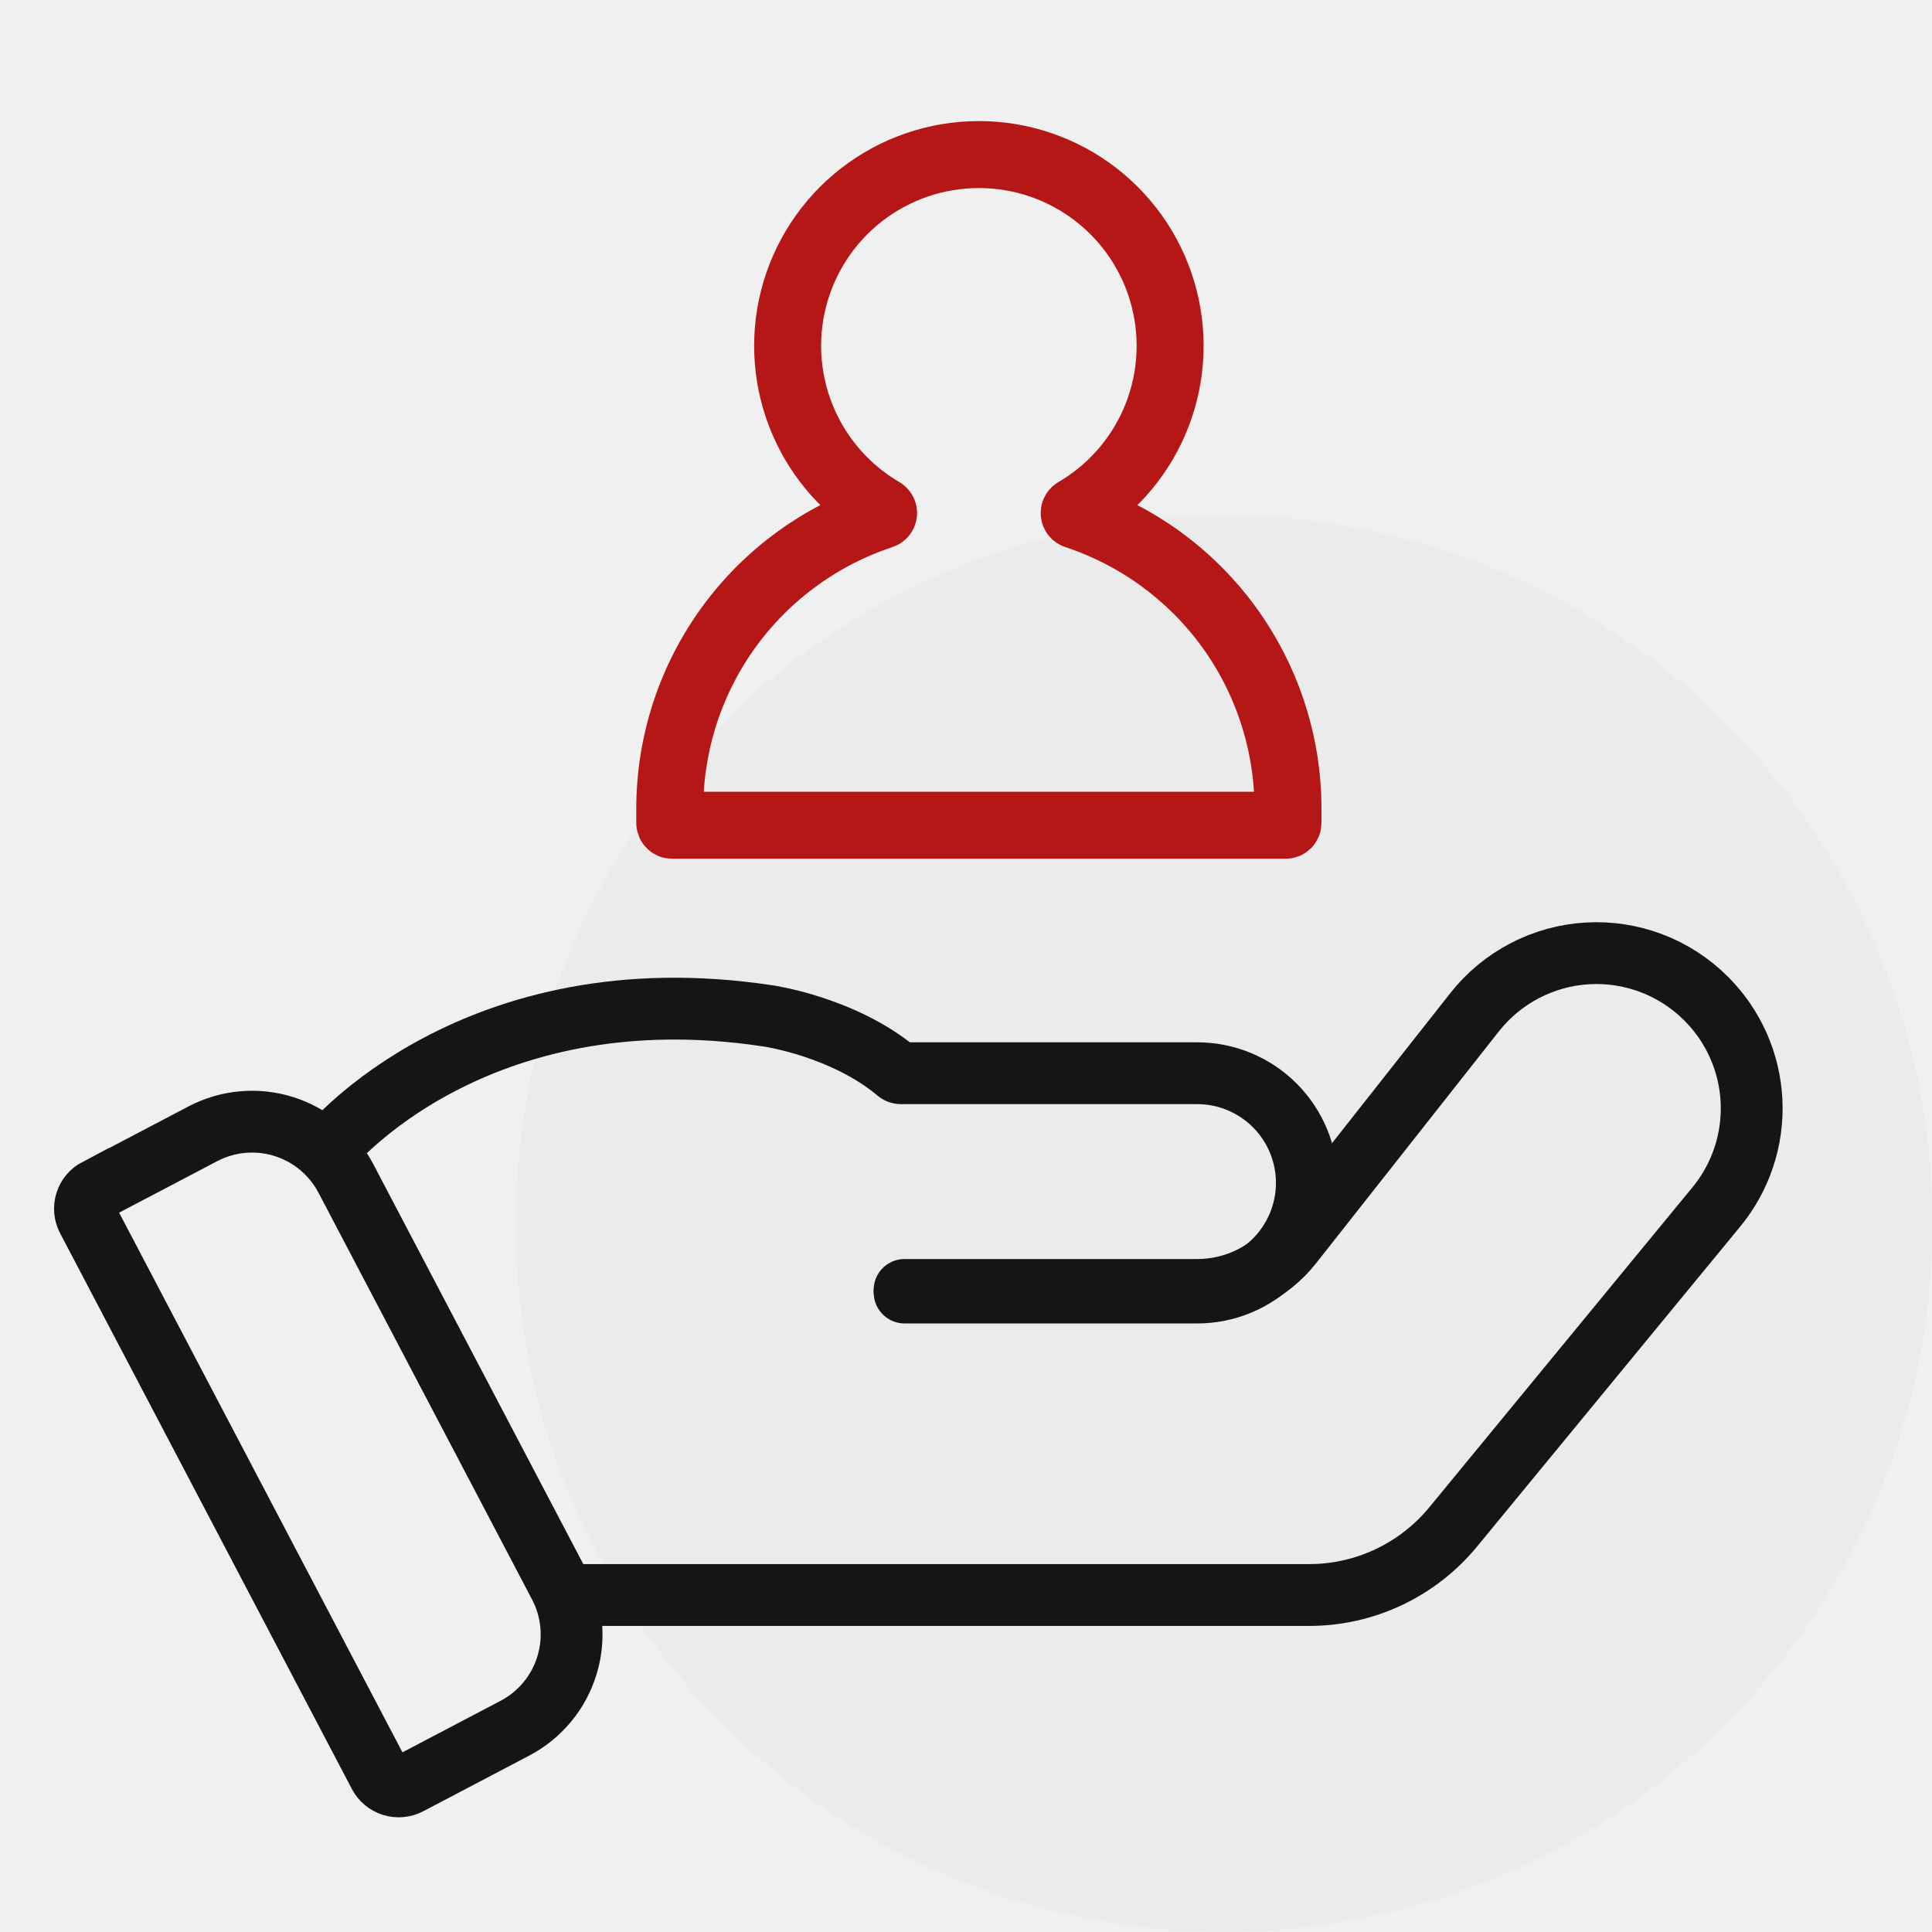
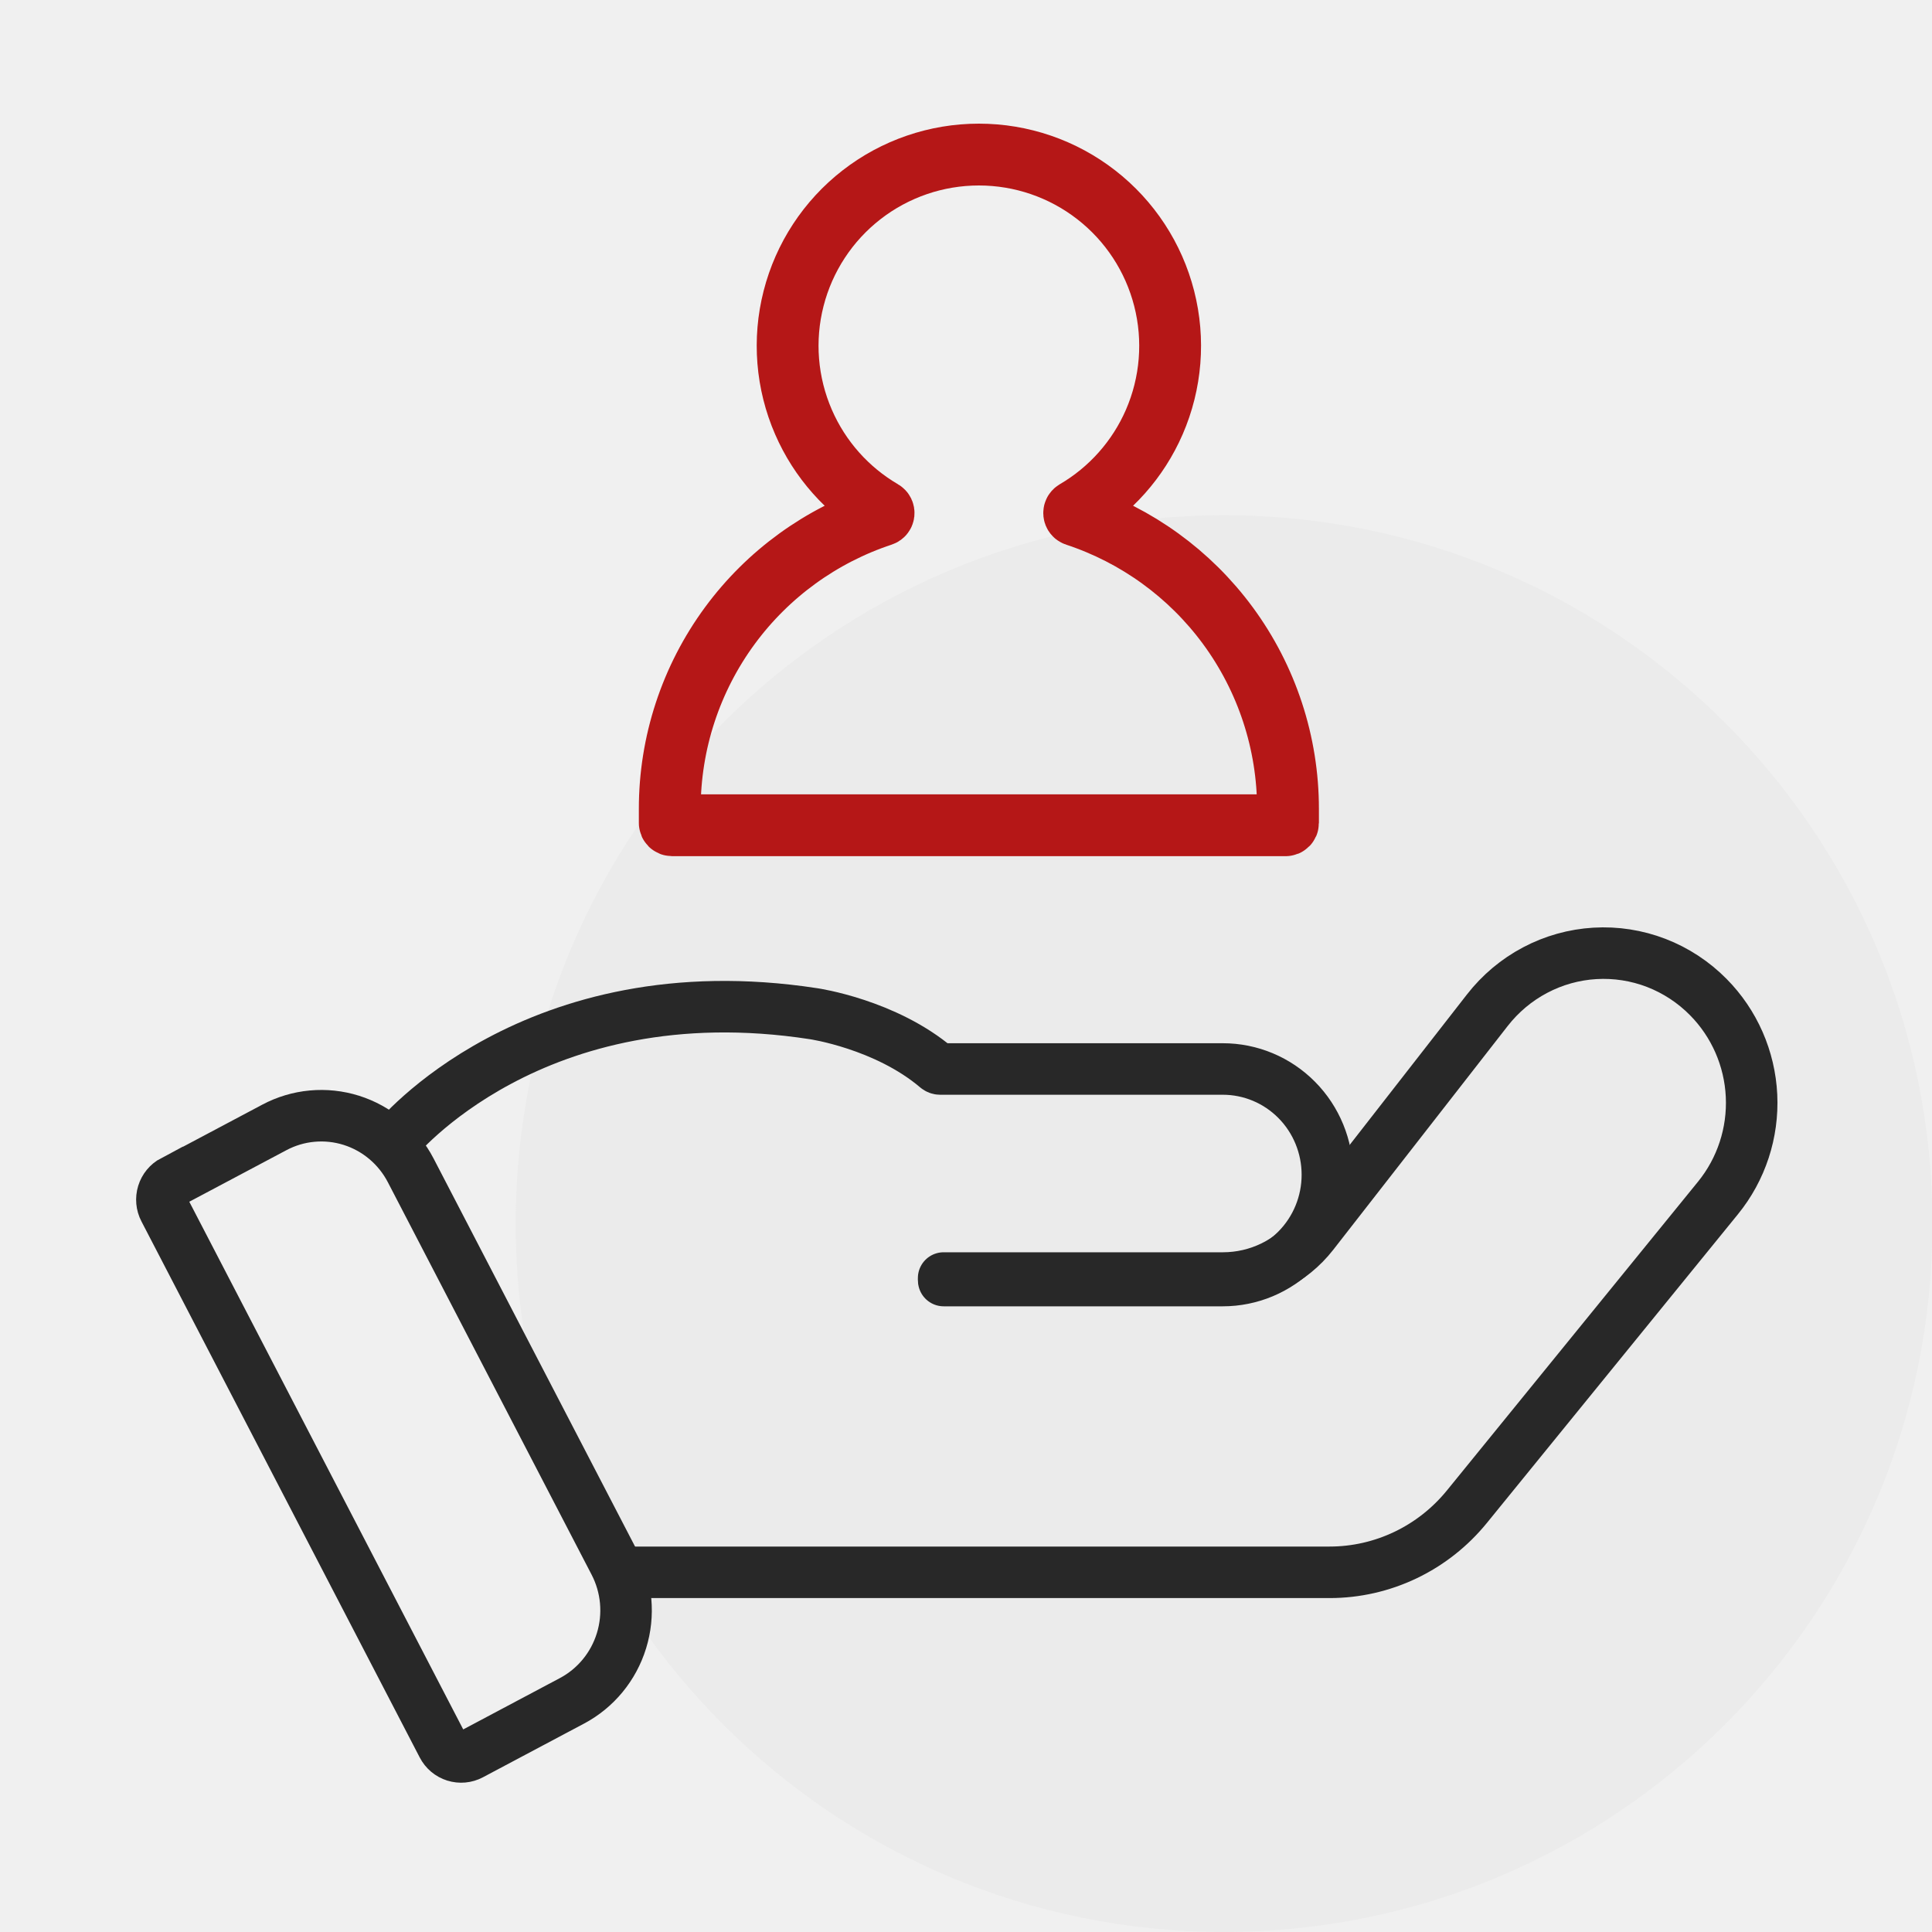
<svg xmlns="http://www.w3.org/2000/svg" width="75" height="75" viewBox="0 0 75 75" fill="none">
  <g clip-path="url(#clip0_19311_379)">
    <path d="M47.518 75C62.705 75 75.018 62.688 75.018 47.5C75.018 32.312 62.705 20 47.518 20C32.33 20 20.018 32.312 20.018 47.5C20.018 62.688 32.33 75 47.518 75Z" fill="#EBEBEB" />
-     <path d="M22.037 61.918H50.824C51.892 61.918 52.946 61.681 53.912 61.224C54.878 60.768 55.73 60.104 56.409 59.279L66.626 46.856C67.578 45.701 68.066 44.232 67.994 42.736C67.921 41.241 67.294 39.826 66.234 38.768C65.633 38.166 64.911 37.697 64.116 37.394C63.32 37.091 62.47 36.961 61.62 37.01C60.77 37.06 59.941 37.29 59.187 37.684C58.432 38.078 57.77 38.627 57.243 39.296L50.142 48.304C49.706 48.855 49.151 49.301 48.519 49.607C47.886 49.914 47.193 50.074 46.49 50.075H35.115" stroke="#151515" stroke-width="2.4" stroke-miterlimit="10" stroke-linecap="round" />
-     <path d="M12.793 44.547C12.793 44.547 18.396 37.699 29.821 39.438C29.821 39.438 32.748 39.856 34.839 41.614C34.875 41.645 34.922 41.662 34.969 41.662H46.475C47.604 41.662 48.687 42.111 49.485 42.909C50.283 43.708 50.732 44.79 50.732 45.919C50.732 47.048 50.283 48.131 49.485 48.93C48.687 49.728 47.604 50.176 46.475 50.176H35.117" stroke="#151515" stroke-width="2.4" stroke-miterlimit="10" stroke-linecap="round" />
-     <path d="M3.758 46.175L7.874 44.014C8.352 43.763 8.875 43.609 9.413 43.56C9.95 43.511 10.493 43.568 11.008 43.729C11.524 43.89 12.003 44.15 12.418 44.496C12.833 44.842 13.175 45.266 13.426 45.744L21.718 61.537C22.225 62.502 22.328 63.63 22.003 64.671C21.679 65.713 20.954 66.582 19.988 67.089L15.873 69.25C15.673 69.355 15.439 69.376 15.224 69.309C15.008 69.242 14.828 69.092 14.723 68.892L3.396 47.317C3.291 47.117 3.27 46.884 3.337 46.668C3.404 46.453 3.554 46.273 3.754 46.168L3.758 46.175Z" stroke="#151515" stroke-width="2.4" stroke-miterlimit="10" />
-     <path d="M41.762 20.003C41.687 19.979 41.677 19.875 41.745 19.835C43.105 19.041 44.179 17.833 44.809 16.385C45.466 14.873 45.602 13.185 45.193 11.587C44.785 9.989 43.857 8.572 42.554 7.561C41.252 6.549 39.649 6 38 6C36.351 6 34.749 6.549 33.446 7.561C32.144 8.572 31.215 9.989 30.807 11.587C30.398 13.185 30.534 14.873 31.192 16.385C31.821 17.833 32.895 19.041 34.255 19.835C34.324 19.875 34.313 19.979 34.238 20.003C31.876 20.783 29.813 22.278 28.336 24.284C26.818 26.347 25.999 28.841 26 31.402V31.947C26 31.997 26.04 32.036 26.089 32.036H49.911C49.96 32.036 50 31.997 50 31.947V31.402C50.001 28.841 49.182 26.347 47.664 24.284C46.187 22.278 44.124 20.783 41.762 20.003Z" stroke="#B51717" stroke-width="2.6" stroke-miterlimit="10" />
+     <path d="M24.158 61.037H51.616C52.635 61.037 53.641 60.808 54.562 60.368C55.483 59.928 56.296 59.287 56.944 58.491L66.689 46.508C67.597 45.394 68.063 43.977 67.994 42.534C67.925 41.091 67.326 39.726 66.316 38.706C65.742 38.124 65.053 37.673 64.295 37.38C63.536 37.088 62.725 36.962 61.914 37.01C61.104 37.058 60.313 37.279 59.593 37.66C58.873 38.04 58.242 38.57 57.739 39.215L50.966 47.904C50.55 48.436 50.021 48.866 49.418 49.162C48.814 49.458 48.153 49.612 47.482 49.613H36.632" stroke="#282828" stroke-width="2" stroke-miterlimit="10" stroke-linecap="round" />
+     <path d="M15.342 44.281C15.342 44.281 20.686 37.675 31.584 39.352C31.584 39.352 34.374 39.755 36.368 41.45C36.404 41.48 36.45 41.498 36.497 41.498H47.469C48.546 41.498 49.579 41.93 50.34 42.7C51.102 43.47 51.529 44.515 51.529 45.604C51.529 46.693 51.102 47.738 50.34 48.508C49.579 49.278 48.546 49.711 47.469 49.711H36.635" stroke="#282828" stroke-width="2" stroke-miterlimit="10" stroke-linecap="round" />
+     <path d="M6.723 45.851L10.649 43.767C11.105 43.524 11.604 43.375 12.117 43.328C12.63 43.281 13.147 43.336 13.639 43.491C14.131 43.646 14.587 43.898 14.983 44.231C15.379 44.565 15.706 44.974 15.945 45.435L23.854 60.669C24.338 61.601 24.436 62.689 24.126 63.693C23.817 64.698 23.125 65.537 22.204 66.026L18.278 68.111C18.088 68.212 17.865 68.232 17.659 68.167C17.454 68.103 17.282 67.958 17.182 67.765L6.378 46.953C6.277 46.76 6.257 46.535 6.321 46.327C6.385 46.119 6.528 45.945 6.719 45.844L6.723 45.851Z" stroke="#282828" stroke-width="2" stroke-miterlimit="10" />
+     <path d="M41.762 20.003C41.687 19.979 41.677 19.875 41.745 19.835C43.105 19.041 44.179 17.833 44.809 16.385C45.466 14.873 45.602 13.185 45.193 11.587C44.785 9.989 43.857 8.572 42.554 7.561C41.252 6.549 39.649 6 38 6C36.351 6 34.749 6.549 33.446 7.561C32.144 8.572 31.215 9.989 30.807 11.587C30.398 13.185 30.534 14.873 31.192 16.385C31.821 17.833 32.895 19.041 34.255 19.835C34.324 19.875 34.313 19.979 34.238 20.003C31.876 20.783 29.813 22.278 28.336 24.284C26.818 26.347 25.999 28.841 26 31.402V31.947C26 31.997 26.04 32.036 26.089 32.036H49.911C49.96 32.036 50 31.997 50 31.947V31.402C50.001 28.841 49.182 26.347 47.664 24.284C46.187 22.278 44.124 20.783 41.762 20.003Z" stroke="#B51717" stroke-width="2.4" stroke-miterlimit="10" />
  </g>
  <defs>
    <clipPath id="clip0_19311_379">
      <rect width="75" height="75" fill="white" />
    </clipPath>
  </defs>
</svg>
